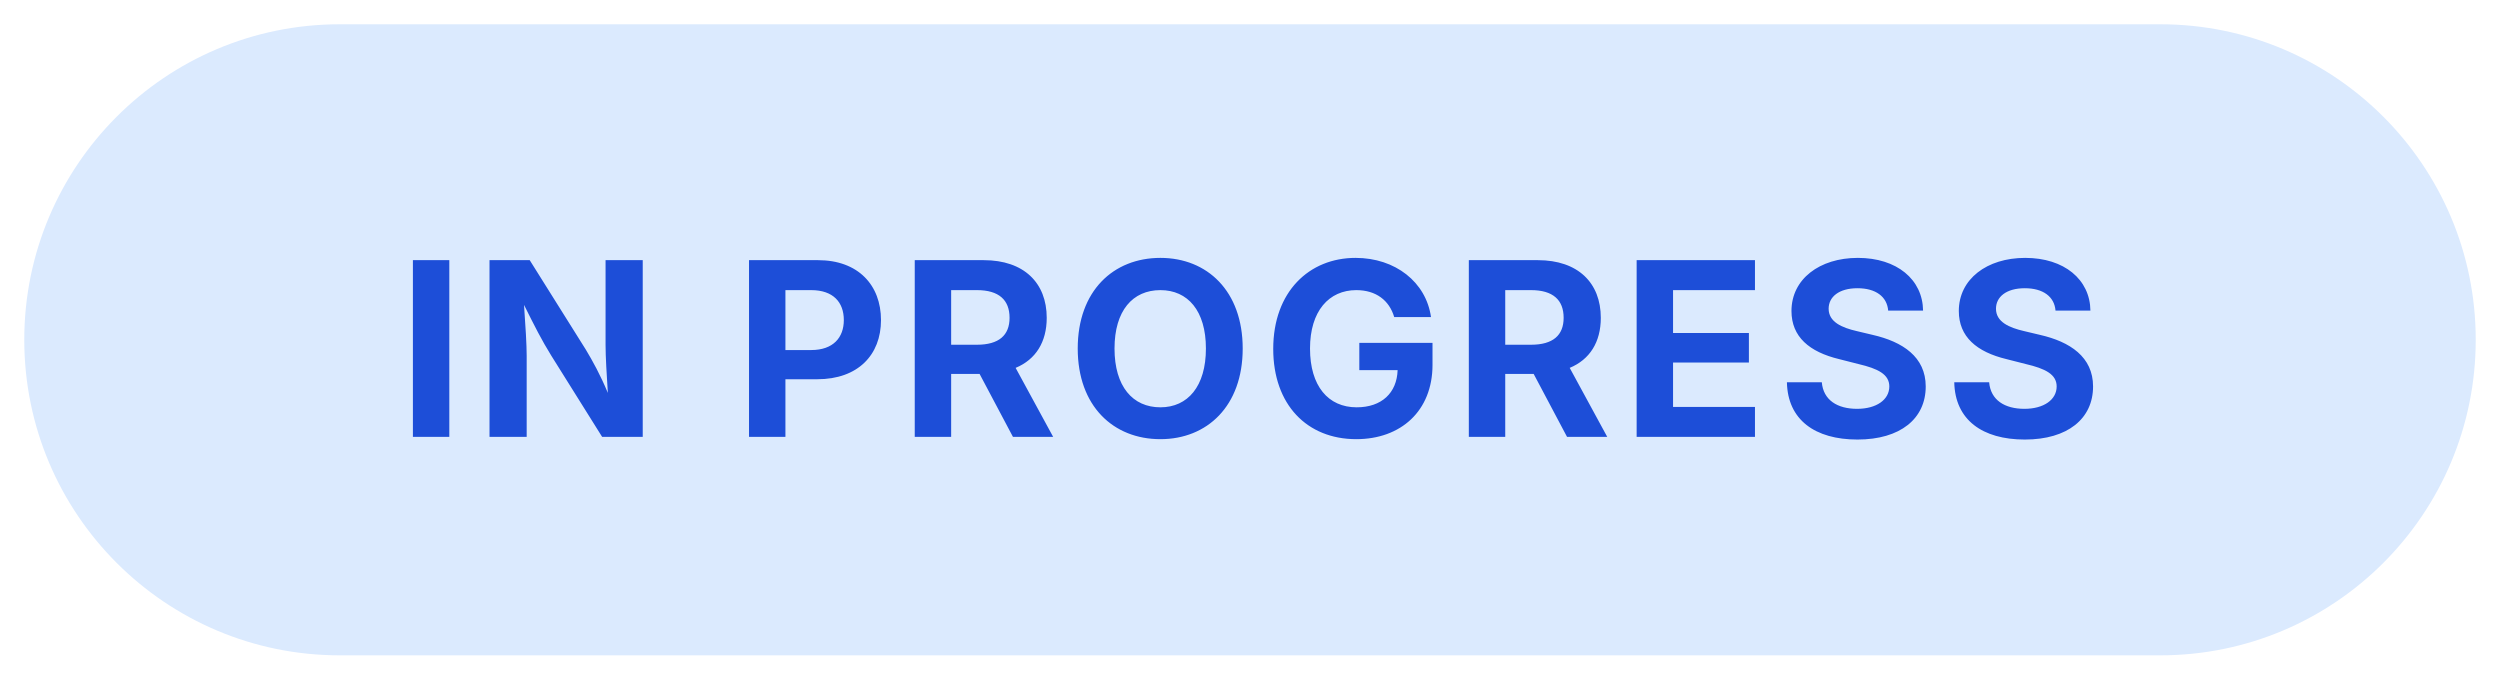
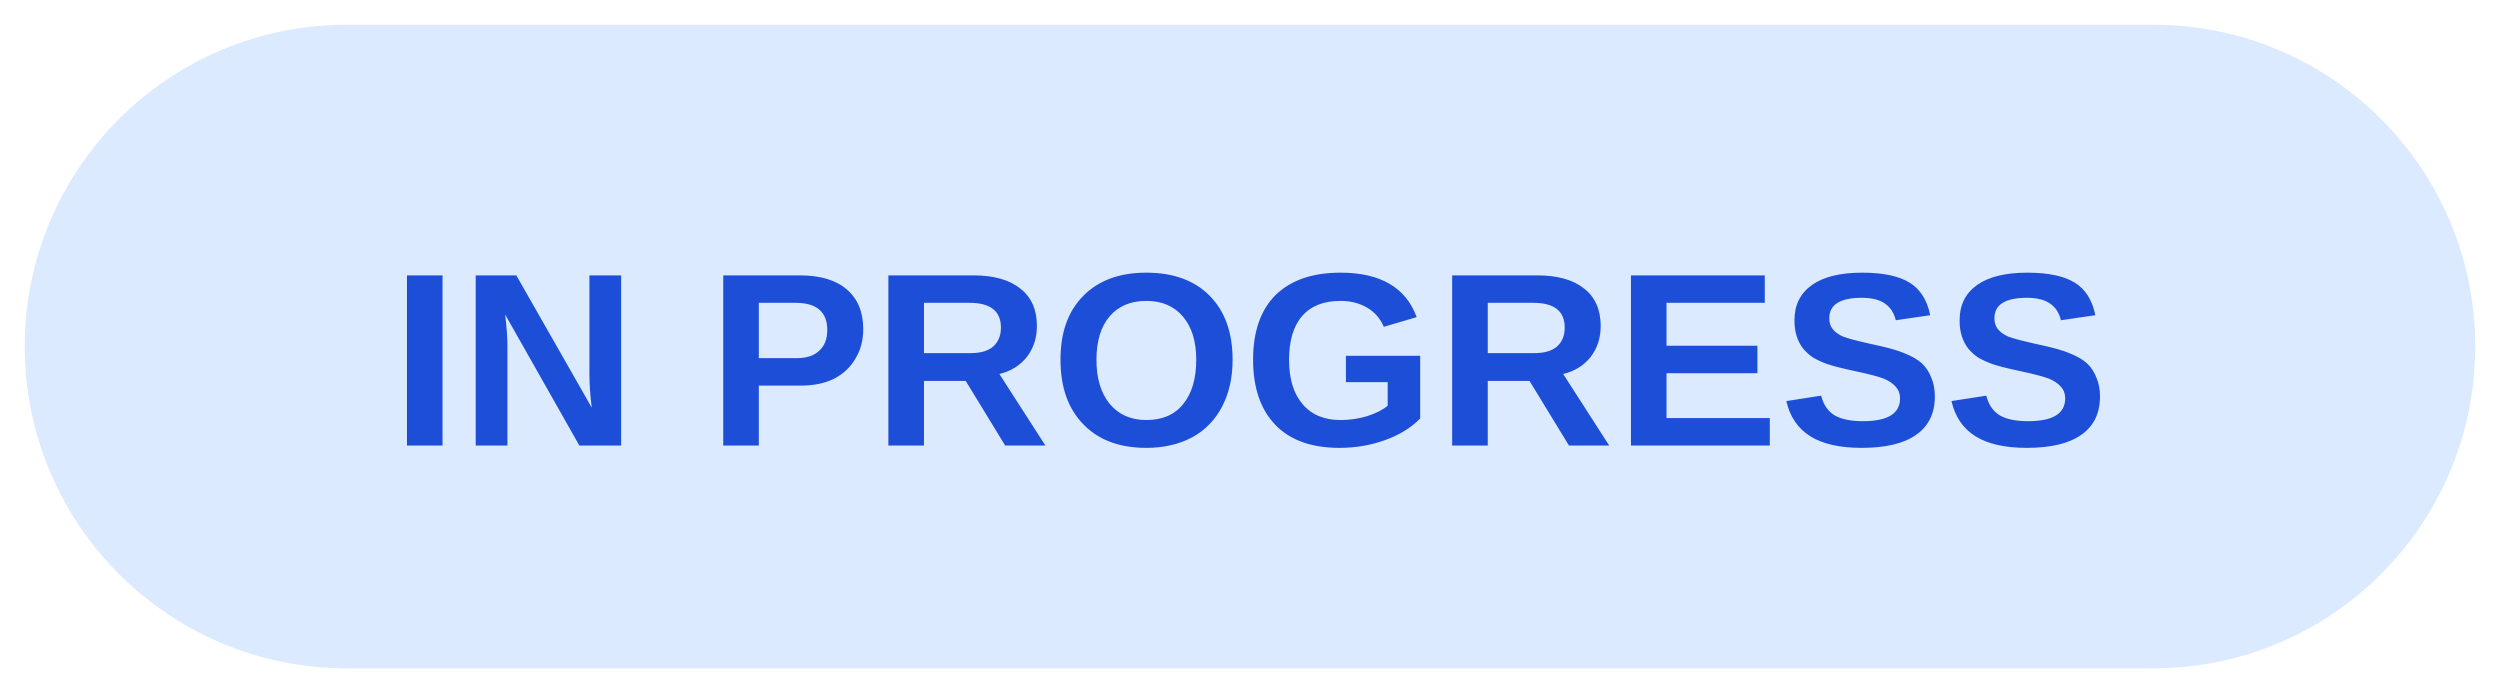
- <svg xmlns="http://www.w3.org/2000/svg" width="103" height="28" viewBox="0 0 103 28" fill="none">
-   <rect x="1" y="1" width="101" height="26" rx="13" fill="#DBEAFE" />
-   <text x="51.5" y="18" text-anchor="middle" font-family="Inter,Arial,sans-serif" font-size="10" font-weight="700" letter-spacing=".35" fill="#1D4ED8">IN PROGRESS</text>
+ <svg xmlns="http://www.w3.org/2000/svg" width="101" height="28" viewBox="0 0 101 28" fill="none">
+   <rect x="1" y="1" width="99" height="26" rx="13" fill="#DBEAFE" />
+   <text x="50.5" y="18" text-anchor="middle" font-family="Arial" font-size="10" font-weight="700" fill="#1D4ED8">IN PROGRESS</text>
</svg>
